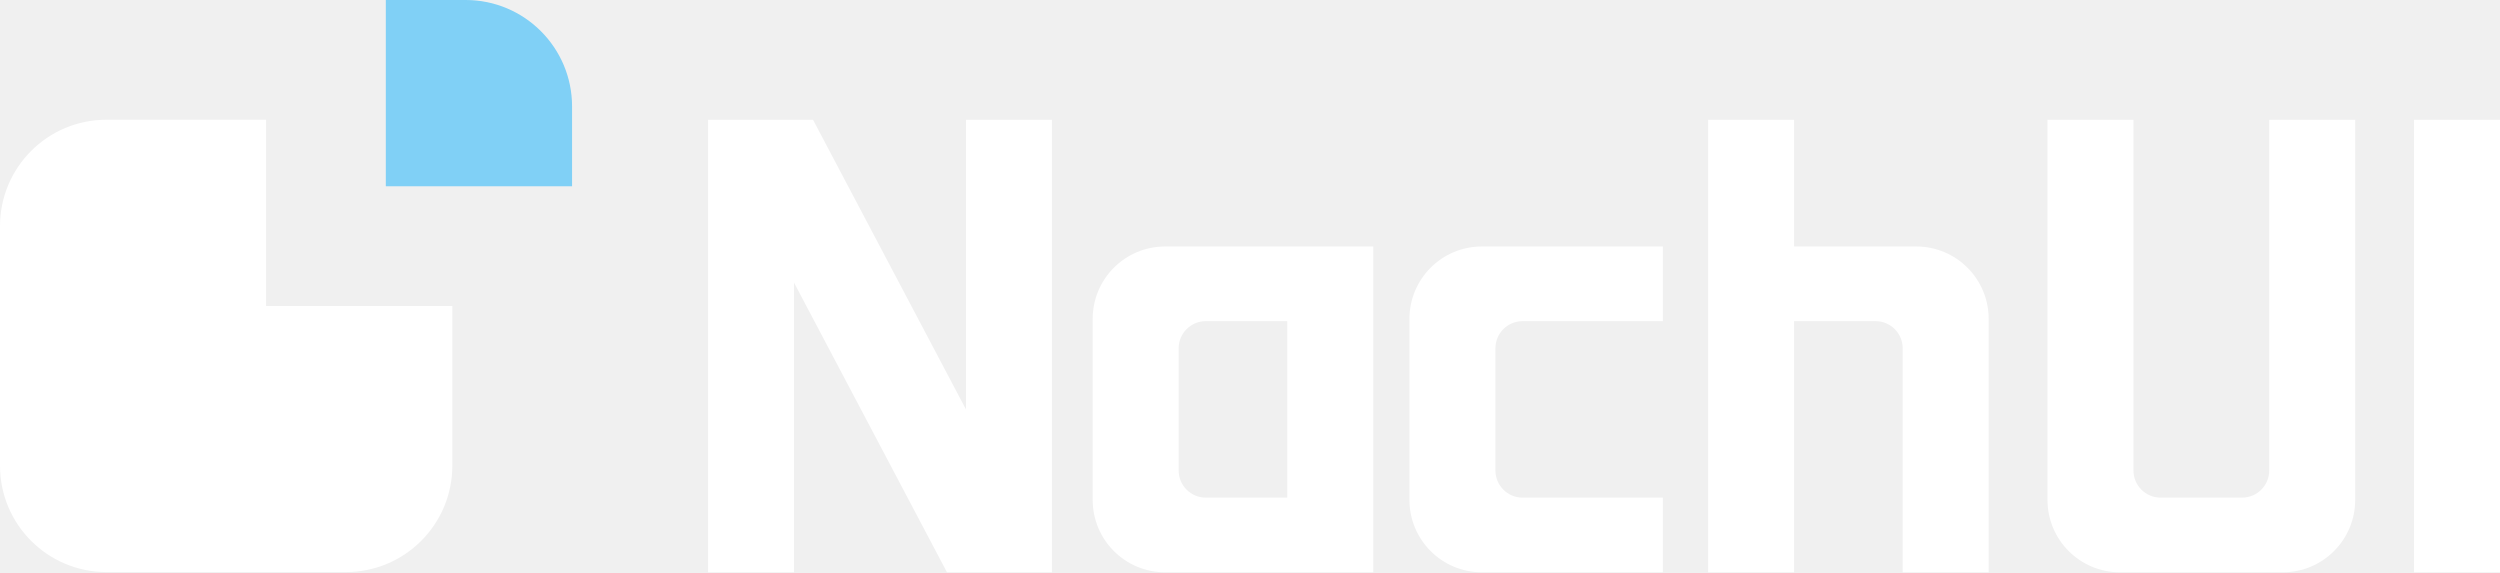
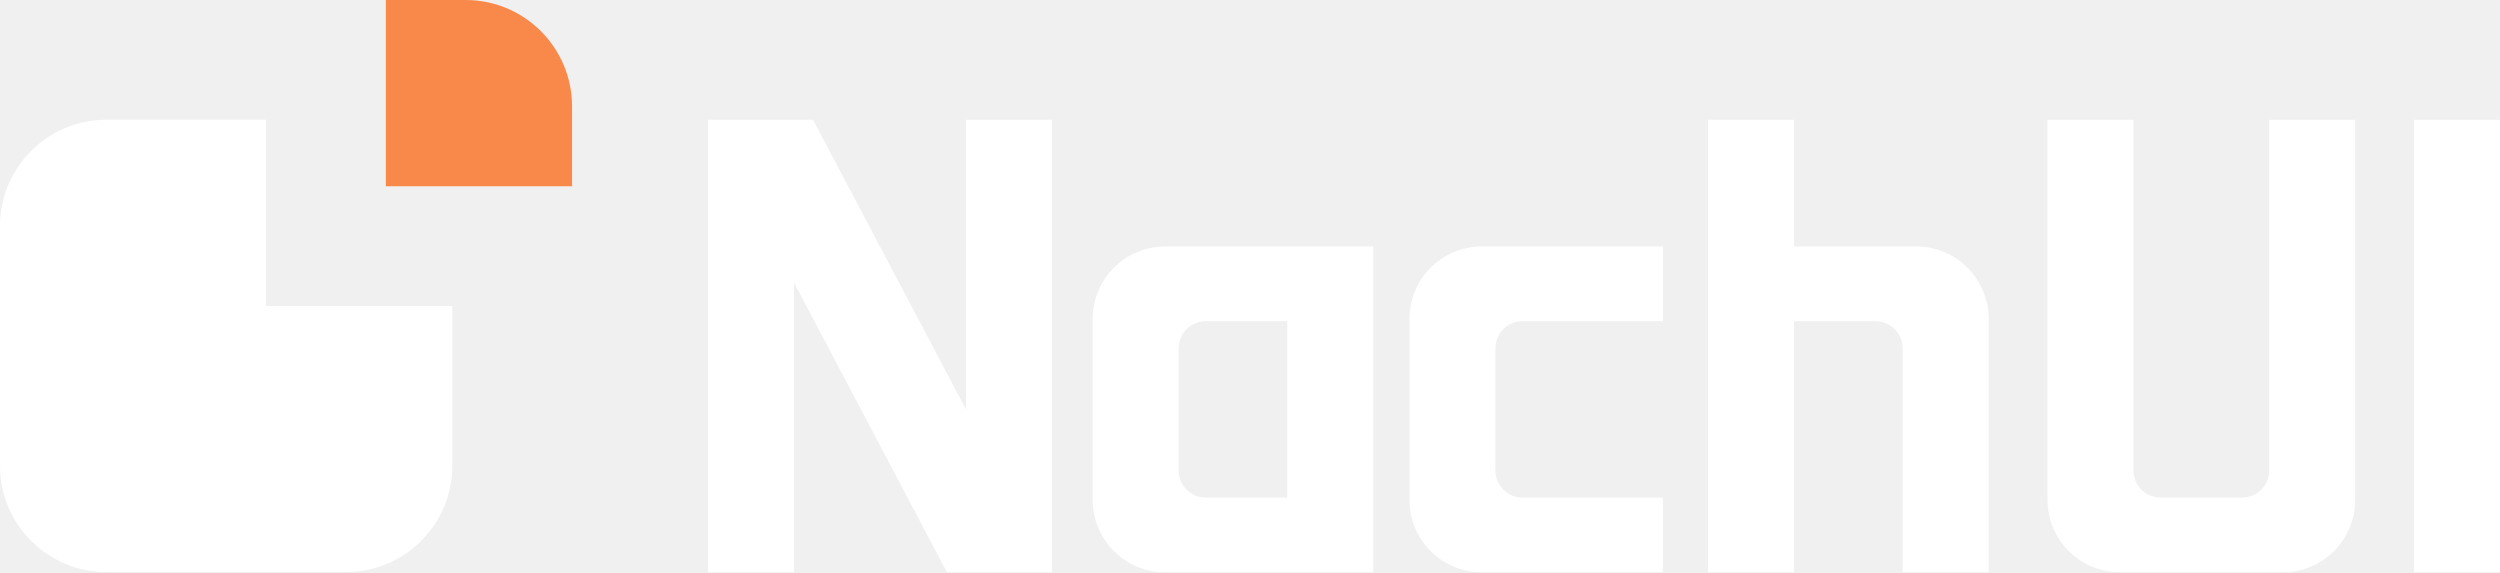
<svg xmlns="http://www.w3.org/2000/svg" viewBox="0 0 552.47 126.47" role="img" aria-label="NachUI">
  <g transform="scale(1.47)">
    <path d="M40 18H16A16 16 0 0 0 0 34V70A16 16 0 0 0 16 86H52A16 16 0 0 0 68 70V46H40Z" fill="#ffffff" />
-     <path d="M58 0H70A16 16 0 0 1 86 16V28H58Z" fill="#80d0f6" />
+     <path d="M58 0H70A16 16 0 0 1 86 16V28H58Z" fill="#f8894b" />
  </g>
  <g transform="translate(156.47 26.47)">
    <path d="M0 100L0 0L23.2 0L57 64.01L57 0L76 0L76 100L52.8 100L19 35.99L19 100Z" fill="#ffffff" fill-rule="evenodd" />
    <path d="M147 28H101A16 16 0 0 0 85 44V84A16 16 0 0 0 101 100H147ZM128 44.5H110A6 6 0 0 0 104 50.5V77.5A6 6 0 0 0 110 83.5H128Z" fill="#ffffff" fill-rule="evenodd" />
    <path d="M211 28H171A16 16 0 0 0 155 44V84A16 16 0 0 0 171 100H211V83.5H180A6 6 0 0 1 174 77.5V50.5A6 6 0 0 1 180 44.5H211Z" fill="#ffffff" fill-rule="evenodd" />
    <path d="M221 0H240V28H267A16 16 0 0 1 283 44V100H264V50.5A6 6 0 0 0 258 44.5H240V100H221Z" fill="#ffffff" fill-rule="evenodd" />
    <path d="M296 0H315V77.5A6 6 0 0 0 321 83.5H339A6 6 0 0 0 345 77.5V0H364V84A16 16 0 0 1 348 100H312A16 16 0 0 1 296 84Z" fill="#ffffff" fill-rule="evenodd" />
    <path d="M377 0H396V100H377Z" fill="#ffffff" fill-rule="evenodd" />
  </g>
</svg>
